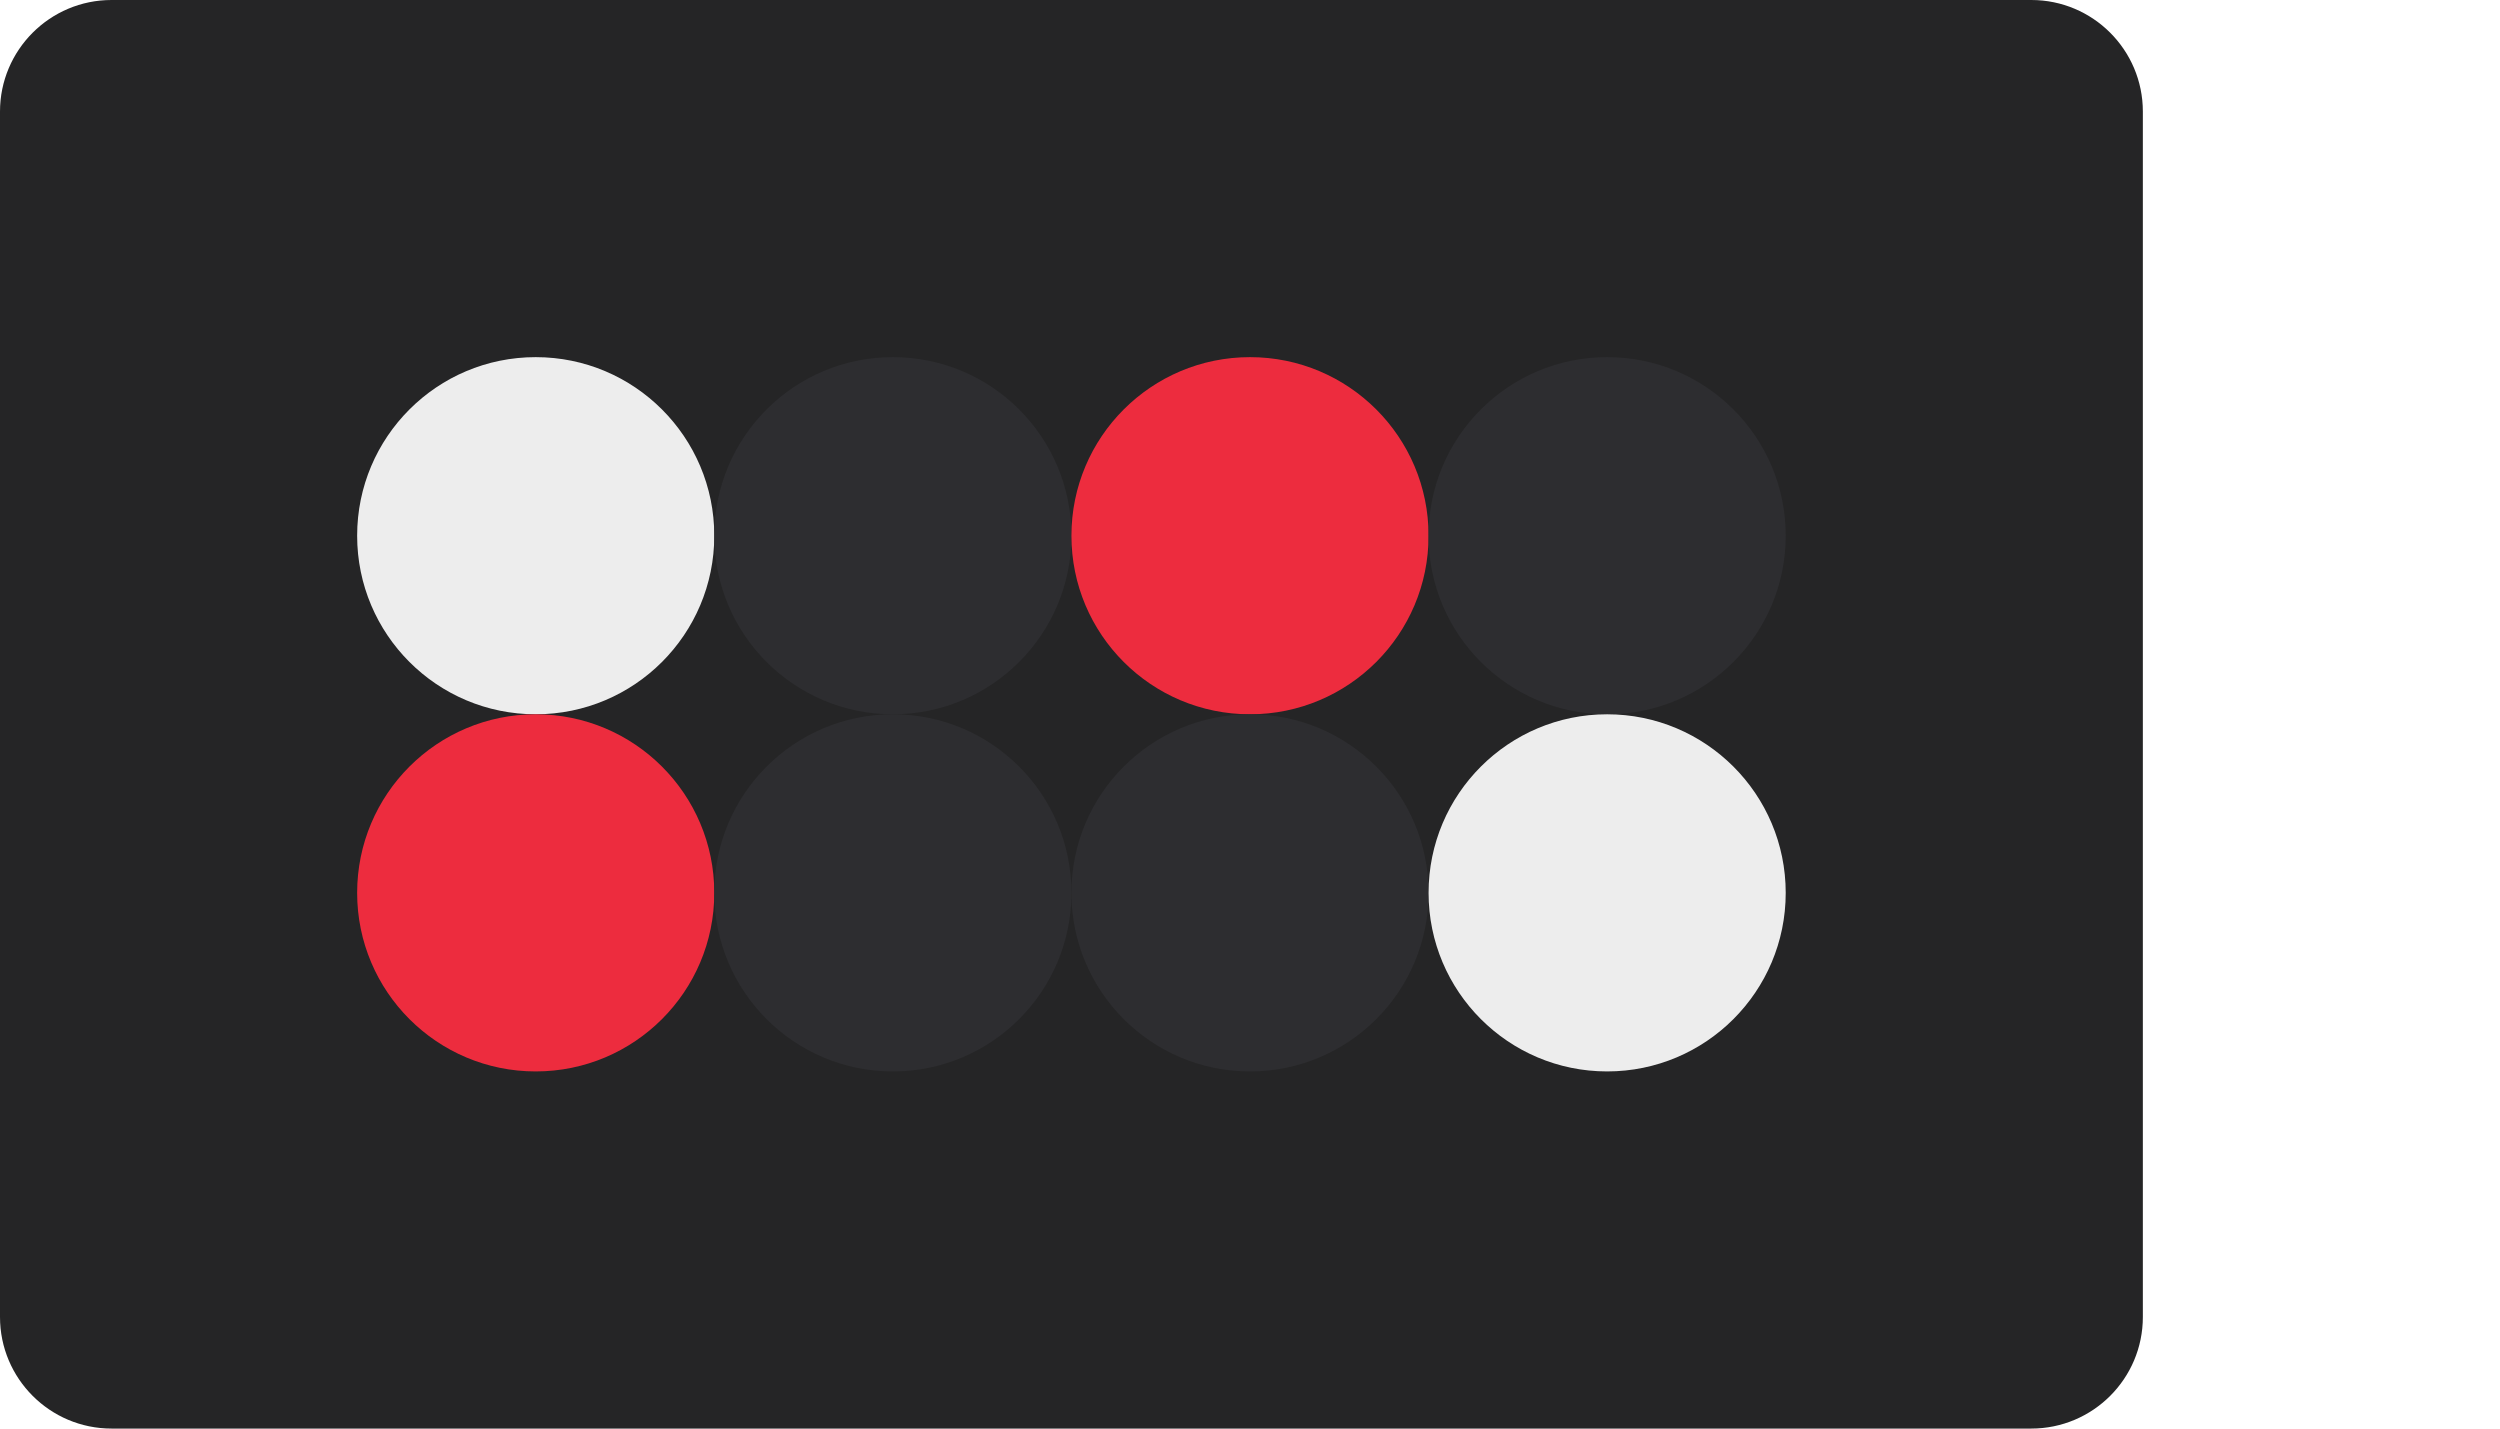
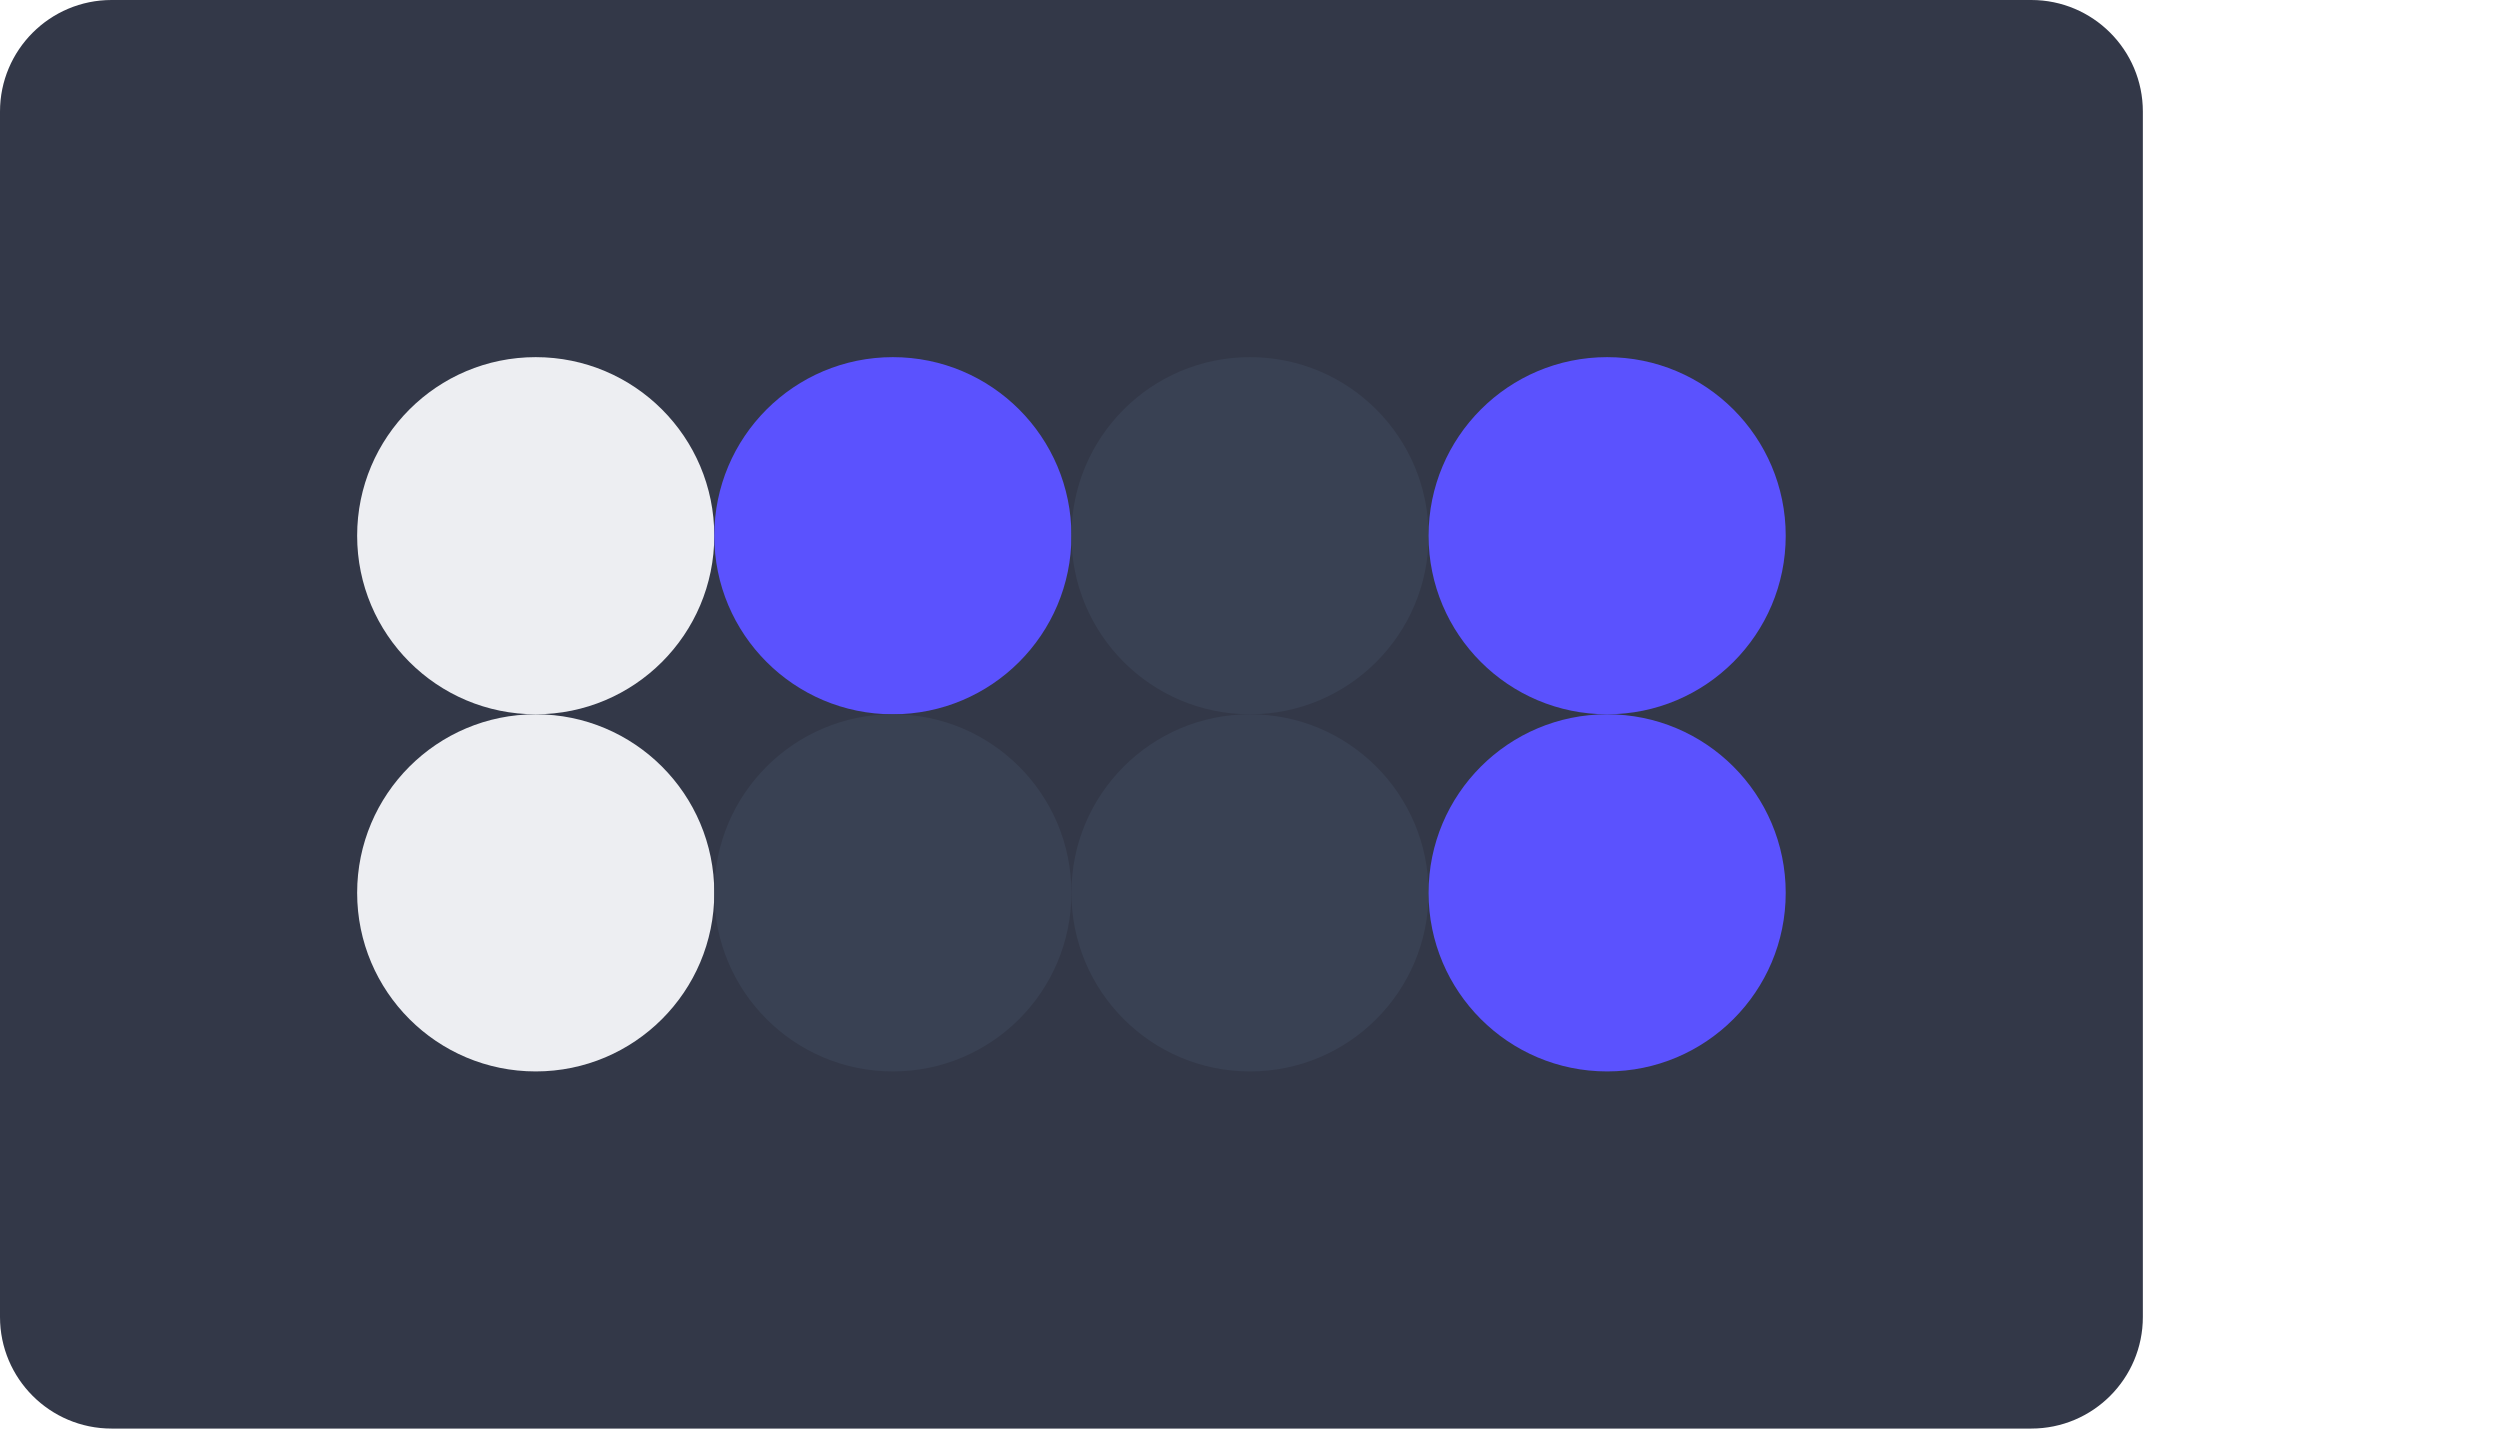
<svg xmlns="http://www.w3.org/2000/svg" class="vector" width="112px" height="64px" baseProfile="full" version="1.1">
-   <rect width="96" height="64" fill="#252526" rx="5" ry="5" />
-   <circle cx="24" cy="24" r="8" fill="#ededed" />
-   <circle cx="40" cy="24" r="8" fill="#2d2d30" />
-   <circle cx="56" cy="24" r="8" fill="#ed2c3e" />
-   <circle cx="72" cy="24" r="8" fill="#2d2d30" />
-   <circle cx="24" cy="40" r="8" fill="#ed2c3e" />
-   <circle cx="40" cy="40" r="8" fill="#2d2d30" />
-   <circle cx="56" cy="40" r="8" fill="#2d2d30" />
-   <circle cx="72" cy="40" r="8" fill="#ededed" />
+   <rect width="96" height="64" fill="#333848" rx="5" ry="5" />
+   <circle cx="24" cy="24" r="8" fill="#edeef2" />
+   <circle cx="40" cy="24" r="8" fill="#5b52fe" />
+   <circle cx="56" cy="24" r="8" fill="#394153" />
+   <circle cx="72" cy="24" r="8" fill="#5b52fe" />
+   <circle cx="24" cy="40" r="8" fill="#edeef2" />
+   <circle cx="40" cy="40" r="8" fill="#394153" />
+   <circle cx="56" cy="40" r="8" fill="#394153" />
+   <circle cx="72" cy="40" r="8" fill="#5b52fe" />
</svg>
